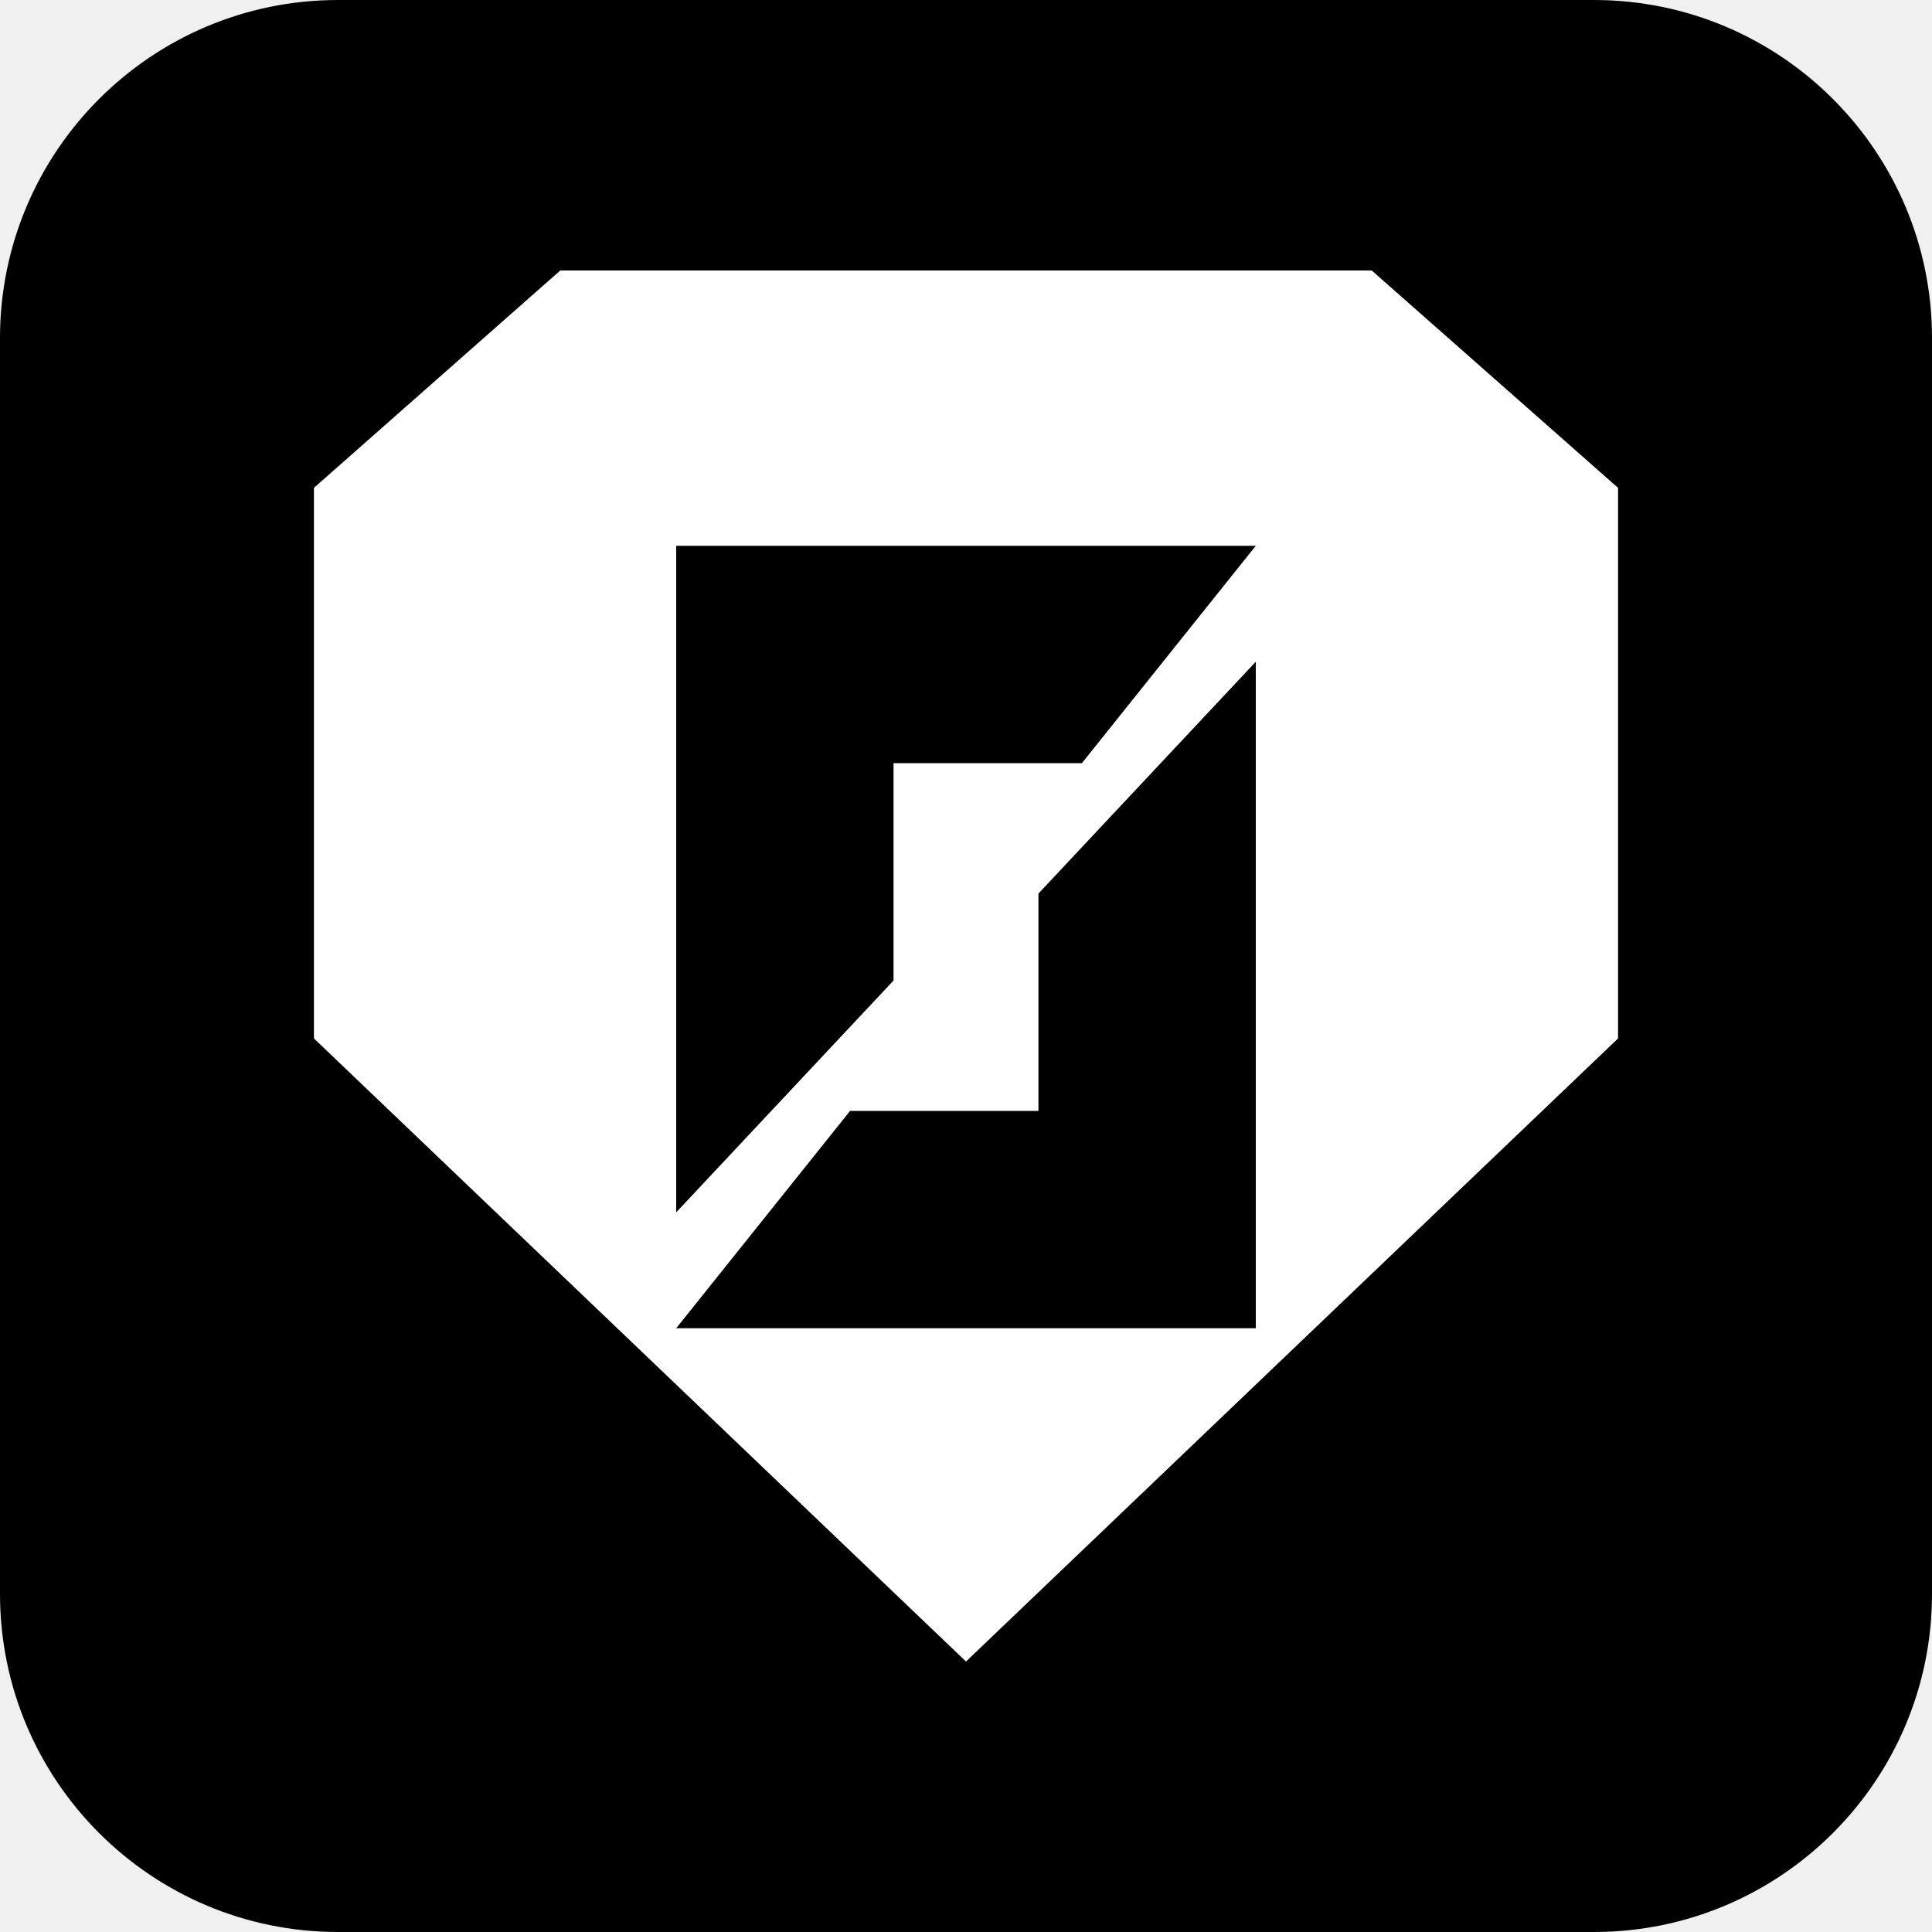
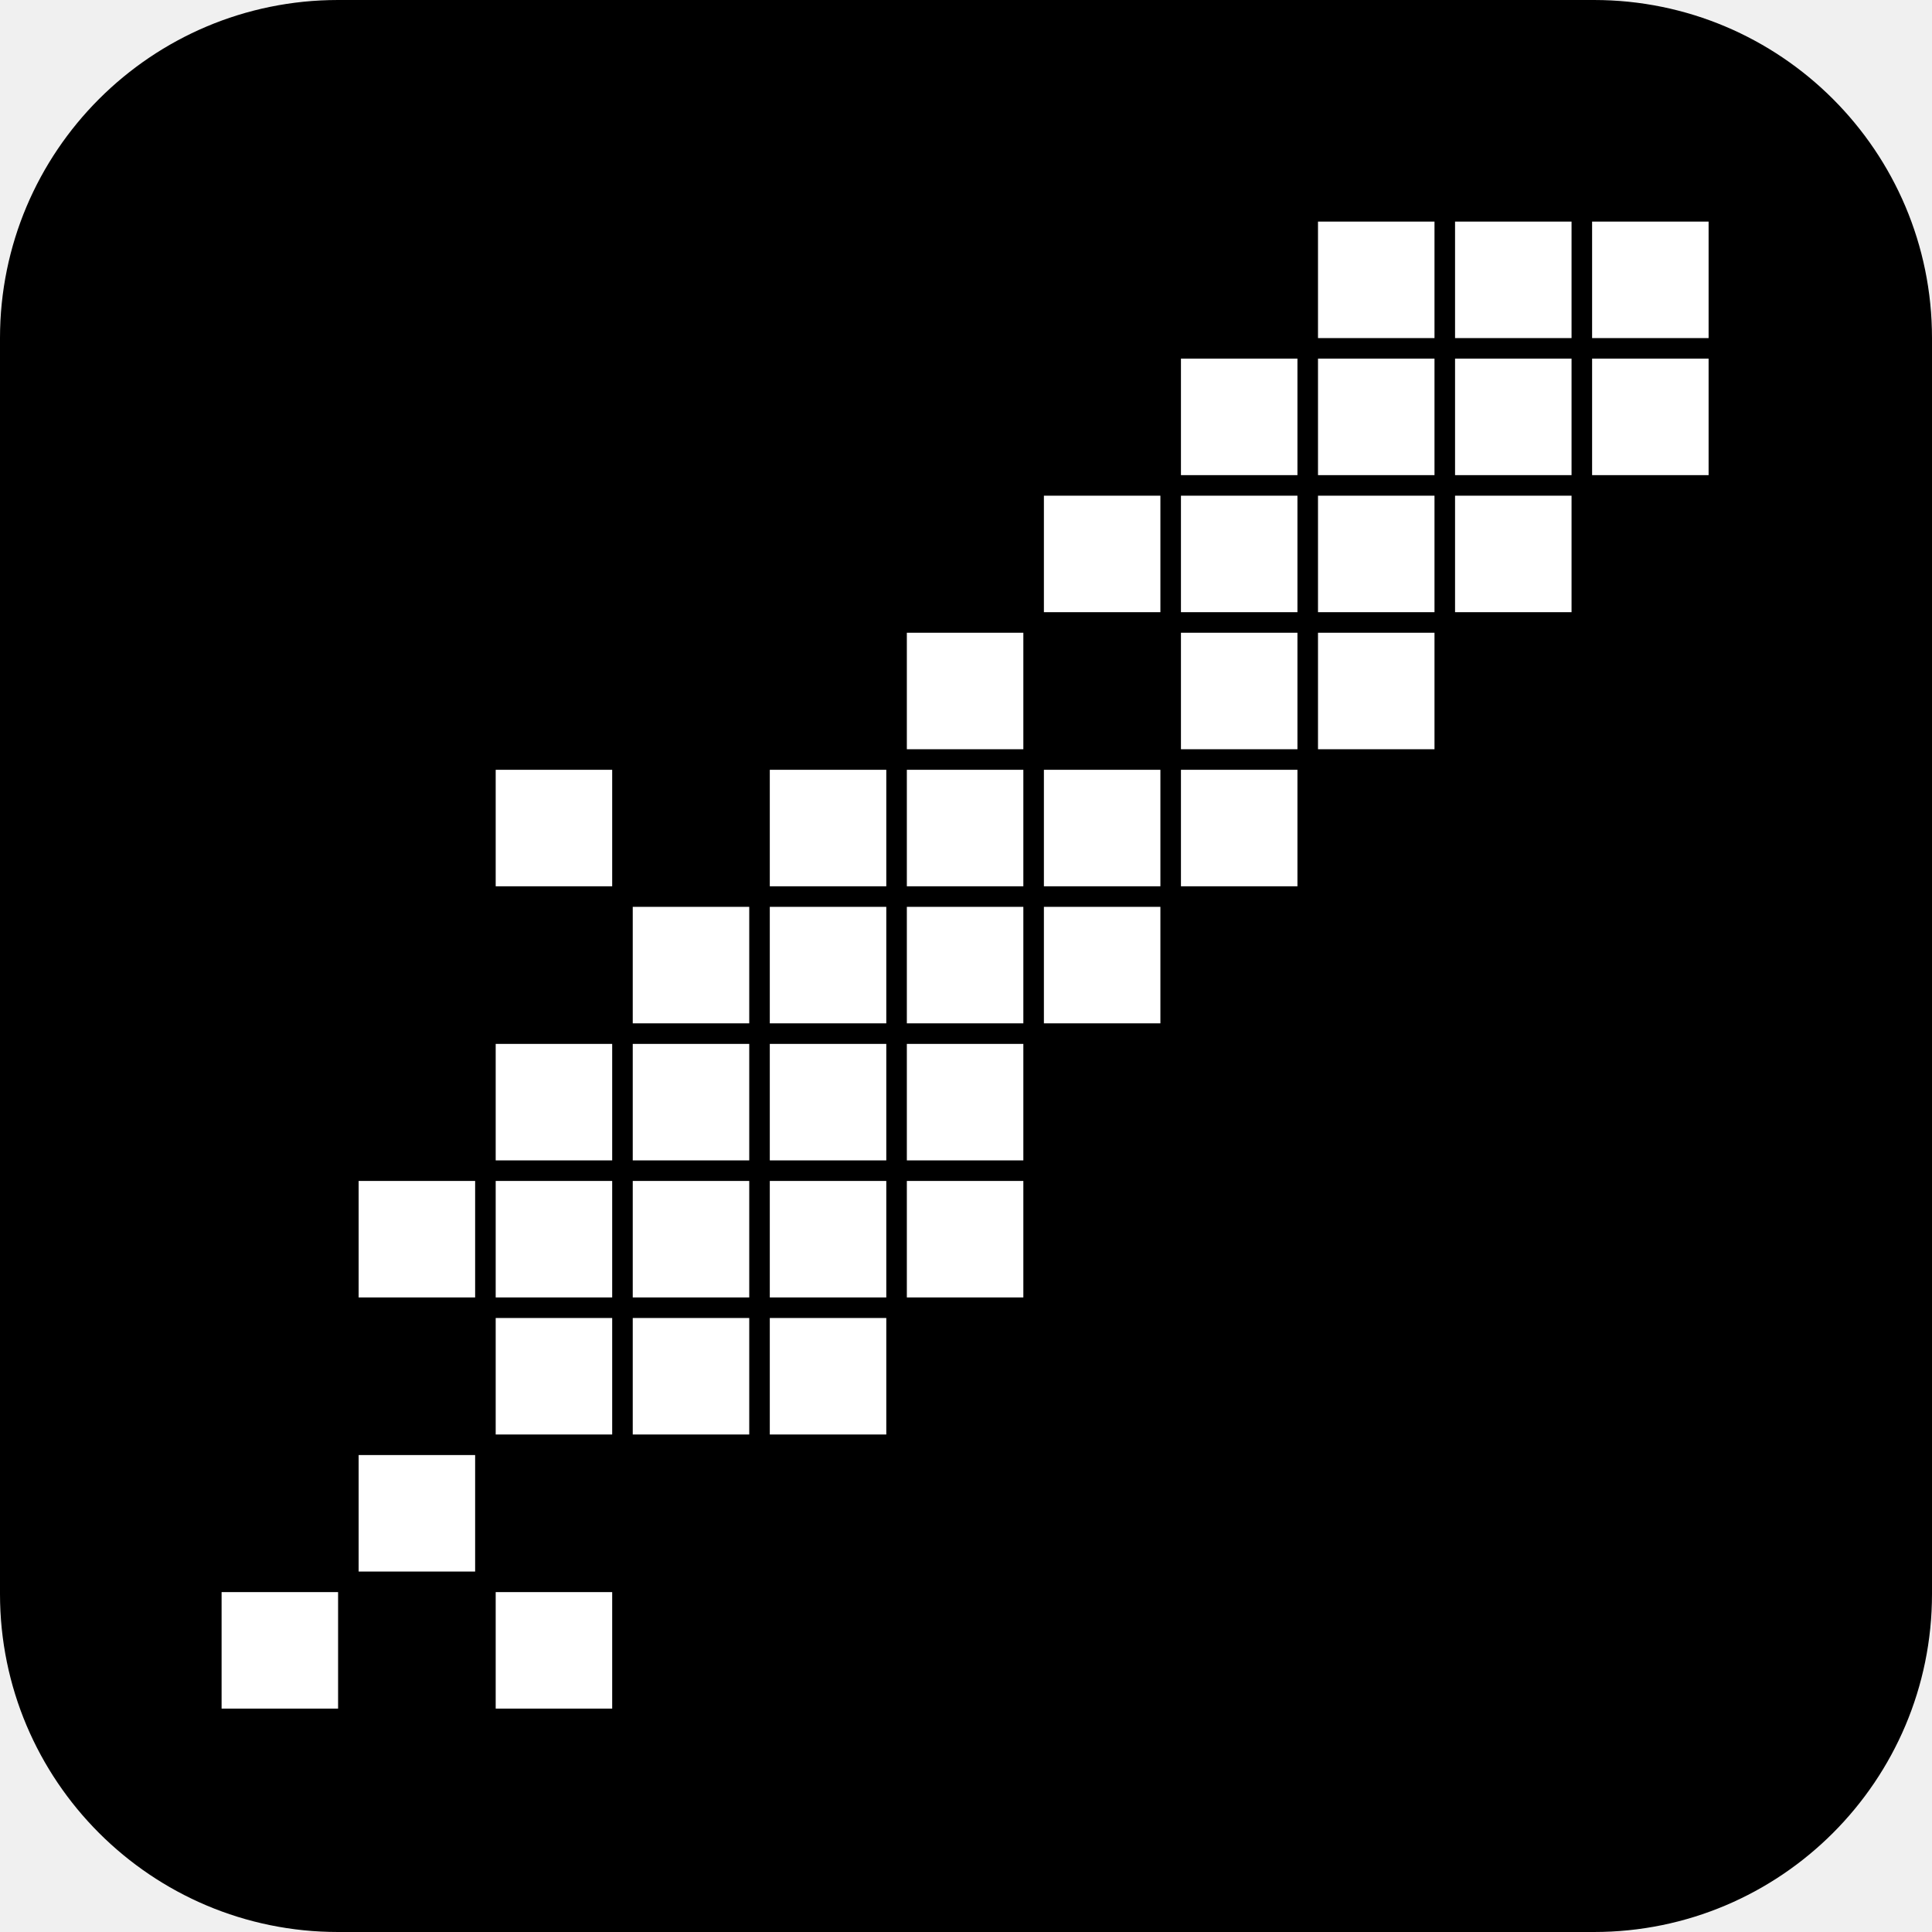
<svg xmlns="http://www.w3.org/2000/svg" viewBox="0 0 320 320">
  <rect width="320" height="320" rx="56" fill="#000" />
-   <g transform="translate(160,160) scale(2.4) translate(-50,-53)">
-     <path d="M 22,5 L 78,5 L 95,20 L 95,58 L 50,101 L 5,58 L 5,20 Z" fill="#fff" />
-     <path d="M 30,24 L 70,24 L 58,39 L 45,39 L 45,54 L 30,70 Z" fill="#000" />
-     <path d="M 70,78 L 30,78 L 42,63 L 55,63 L 55,48 L 70,32 Z" fill="#000" />
+   <g transform="translate(35 35) scale(22.7)" fill="#fff">
+     <rect x="8.075" y="0.075" width="0.85" height="0.85" />
+     <rect x="9.075" y="0.075" width="0.85" height="0.85" />
+     <rect x="10.075" y="0.075" width="0.85" height="0.85" />
+     <rect x="7.075" y="1.075" width="0.85" height="0.85" />
+     <rect x="8.075" y="1.075" width="0.85" height="0.85" />
+     <rect x="9.075" y="1.075" width="0.85" height="0.85" />
+     <rect x="10.075" y="1.075" width="0.85" height="0.85" />
+     <rect x="6.075" y="2.075" width="0.85" height="0.85" />
+     <rect x="7.075" y="2.075" width="0.85" height="0.85" />
+     <rect x="8.075" y="2.075" width="0.85" height="0.85" />
+     <rect x="9.075" y="2.075" width="0.85" height="0.85" />
+     <rect x="5.075" y="3.075" width="0.85" height="0.85" />
+     <rect x="7.075" y="3.075" width="0.85" height="0.85" />
+     <rect x="8.075" y="3.075" width="0.85" height="0.85" />
+     <rect x="2.075" y="4.075" width="0.85" height="0.85" />
+     <rect x="4.075" y="4.075" width="0.85" height="0.85" />
+     <rect x="5.075" y="4.075" width="0.85" height="0.85" />
+     <rect x="6.075" y="4.075" width="0.85" height="0.85" />
+     <rect x="7.075" y="4.075" width="0.85" height="0.85" />
+     <rect x="3.075" y="5.075" width="0.85" height="0.85" />
+     <rect x="4.075" y="5.075" width="0.85" height="0.85" />
+     <rect x="5.075" y="5.075" width="0.85" height="0.85" />
+     <rect x="6.075" y="5.075" width="0.85" height="0.85" />
+     <rect x="2.075" y="6.075" width="0.85" height="0.85" />
+     <rect x="3.075" y="6.075" width="0.85" height="0.85" />
+     <rect x="4.075" y="6.075" width="0.85" height="0.85" />
+     <rect x="5.075" y="6.075" width="0.85" height="0.85" />
+     <rect x="1.075" y="7.075" width="0.85" height="0.85" />
+     <rect x="2.075" y="7.075" width="0.85" height="0.85" />
+     <rect x="3.075" y="7.075" width="0.85" height="0.85" />
+     <rect x="4.075" y="7.075" width="0.85" height="0.85" />
+     <rect x="5.075" y="7.075" width="0.85" height="0.85" />
+     <rect x="2.075" y="8.075" width="0.85" height="0.85" />
+     <rect x="3.075" y="8.075" width="0.85" height="0.85" />
+     <rect x="4.075" y="8.075" width="0.85" height="0.85" />
+     <rect x="1.075" y="9.075" width="0.85" height="0.85" />
+     <rect x="0.075" y="10.075" width="0.85" height="0.85" />
+     <rect x="2.075" y="10.075" width="0.85" height="0.85" />
  </g>
</svg>
